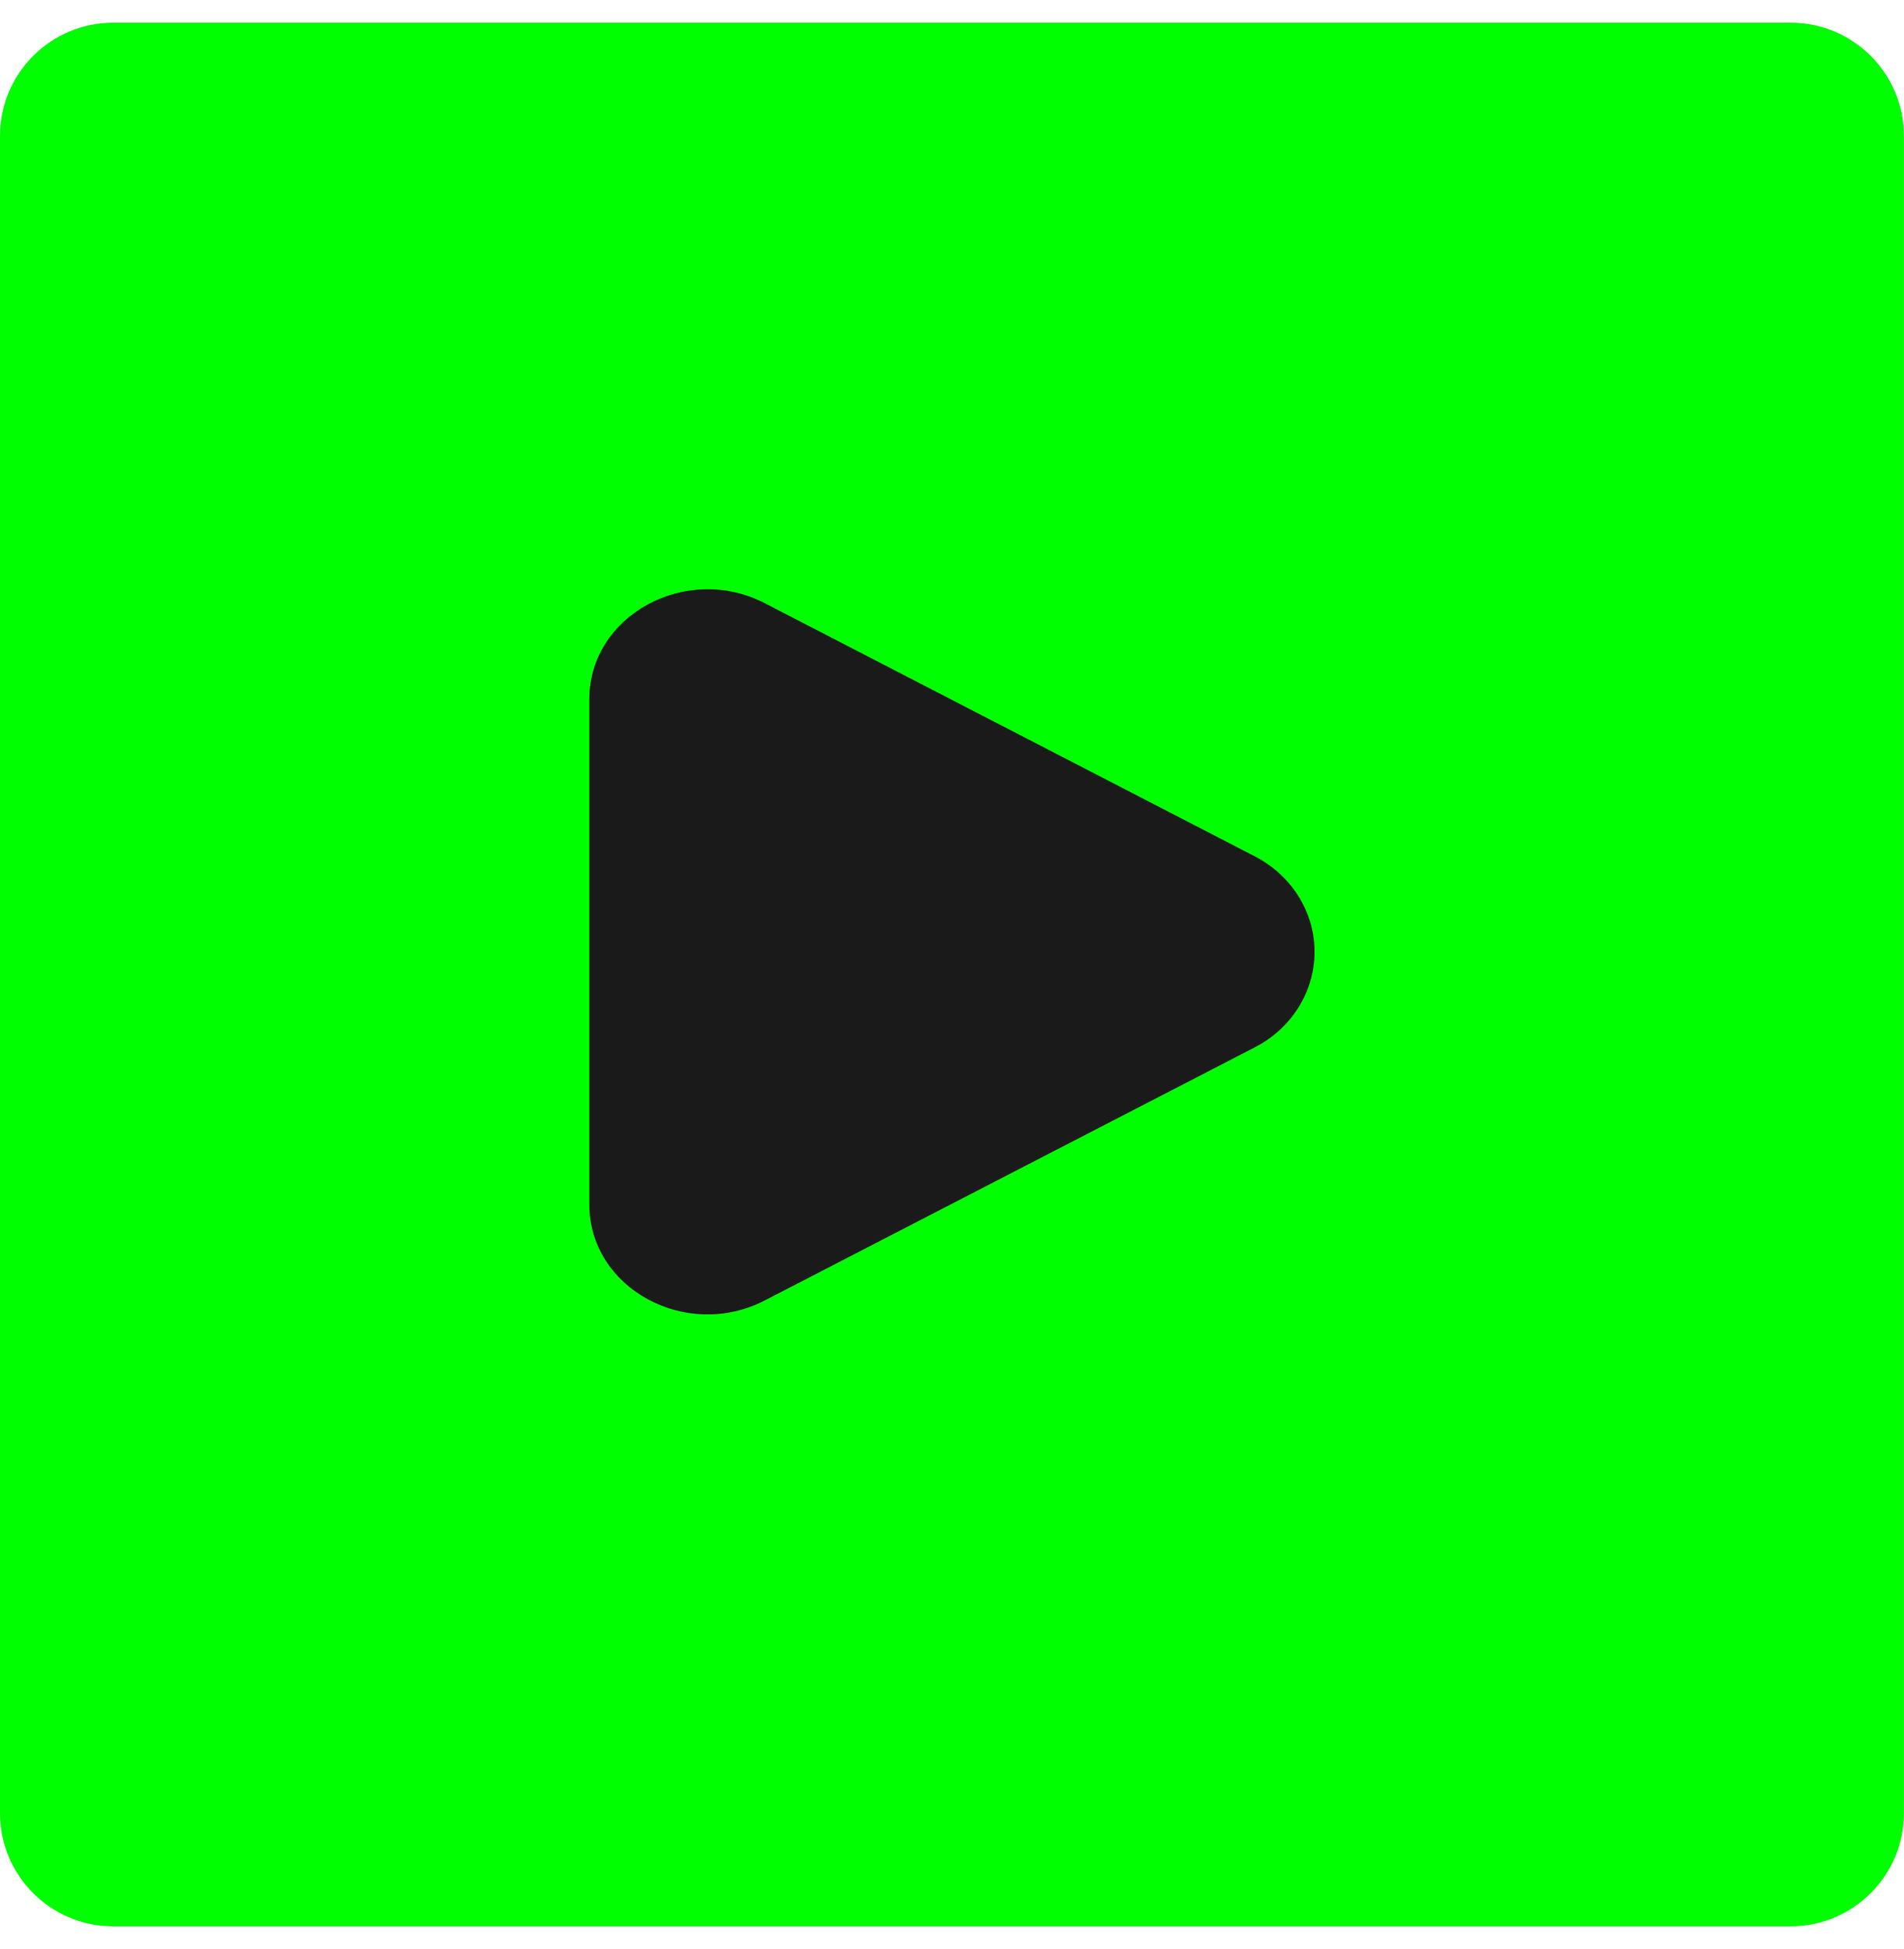
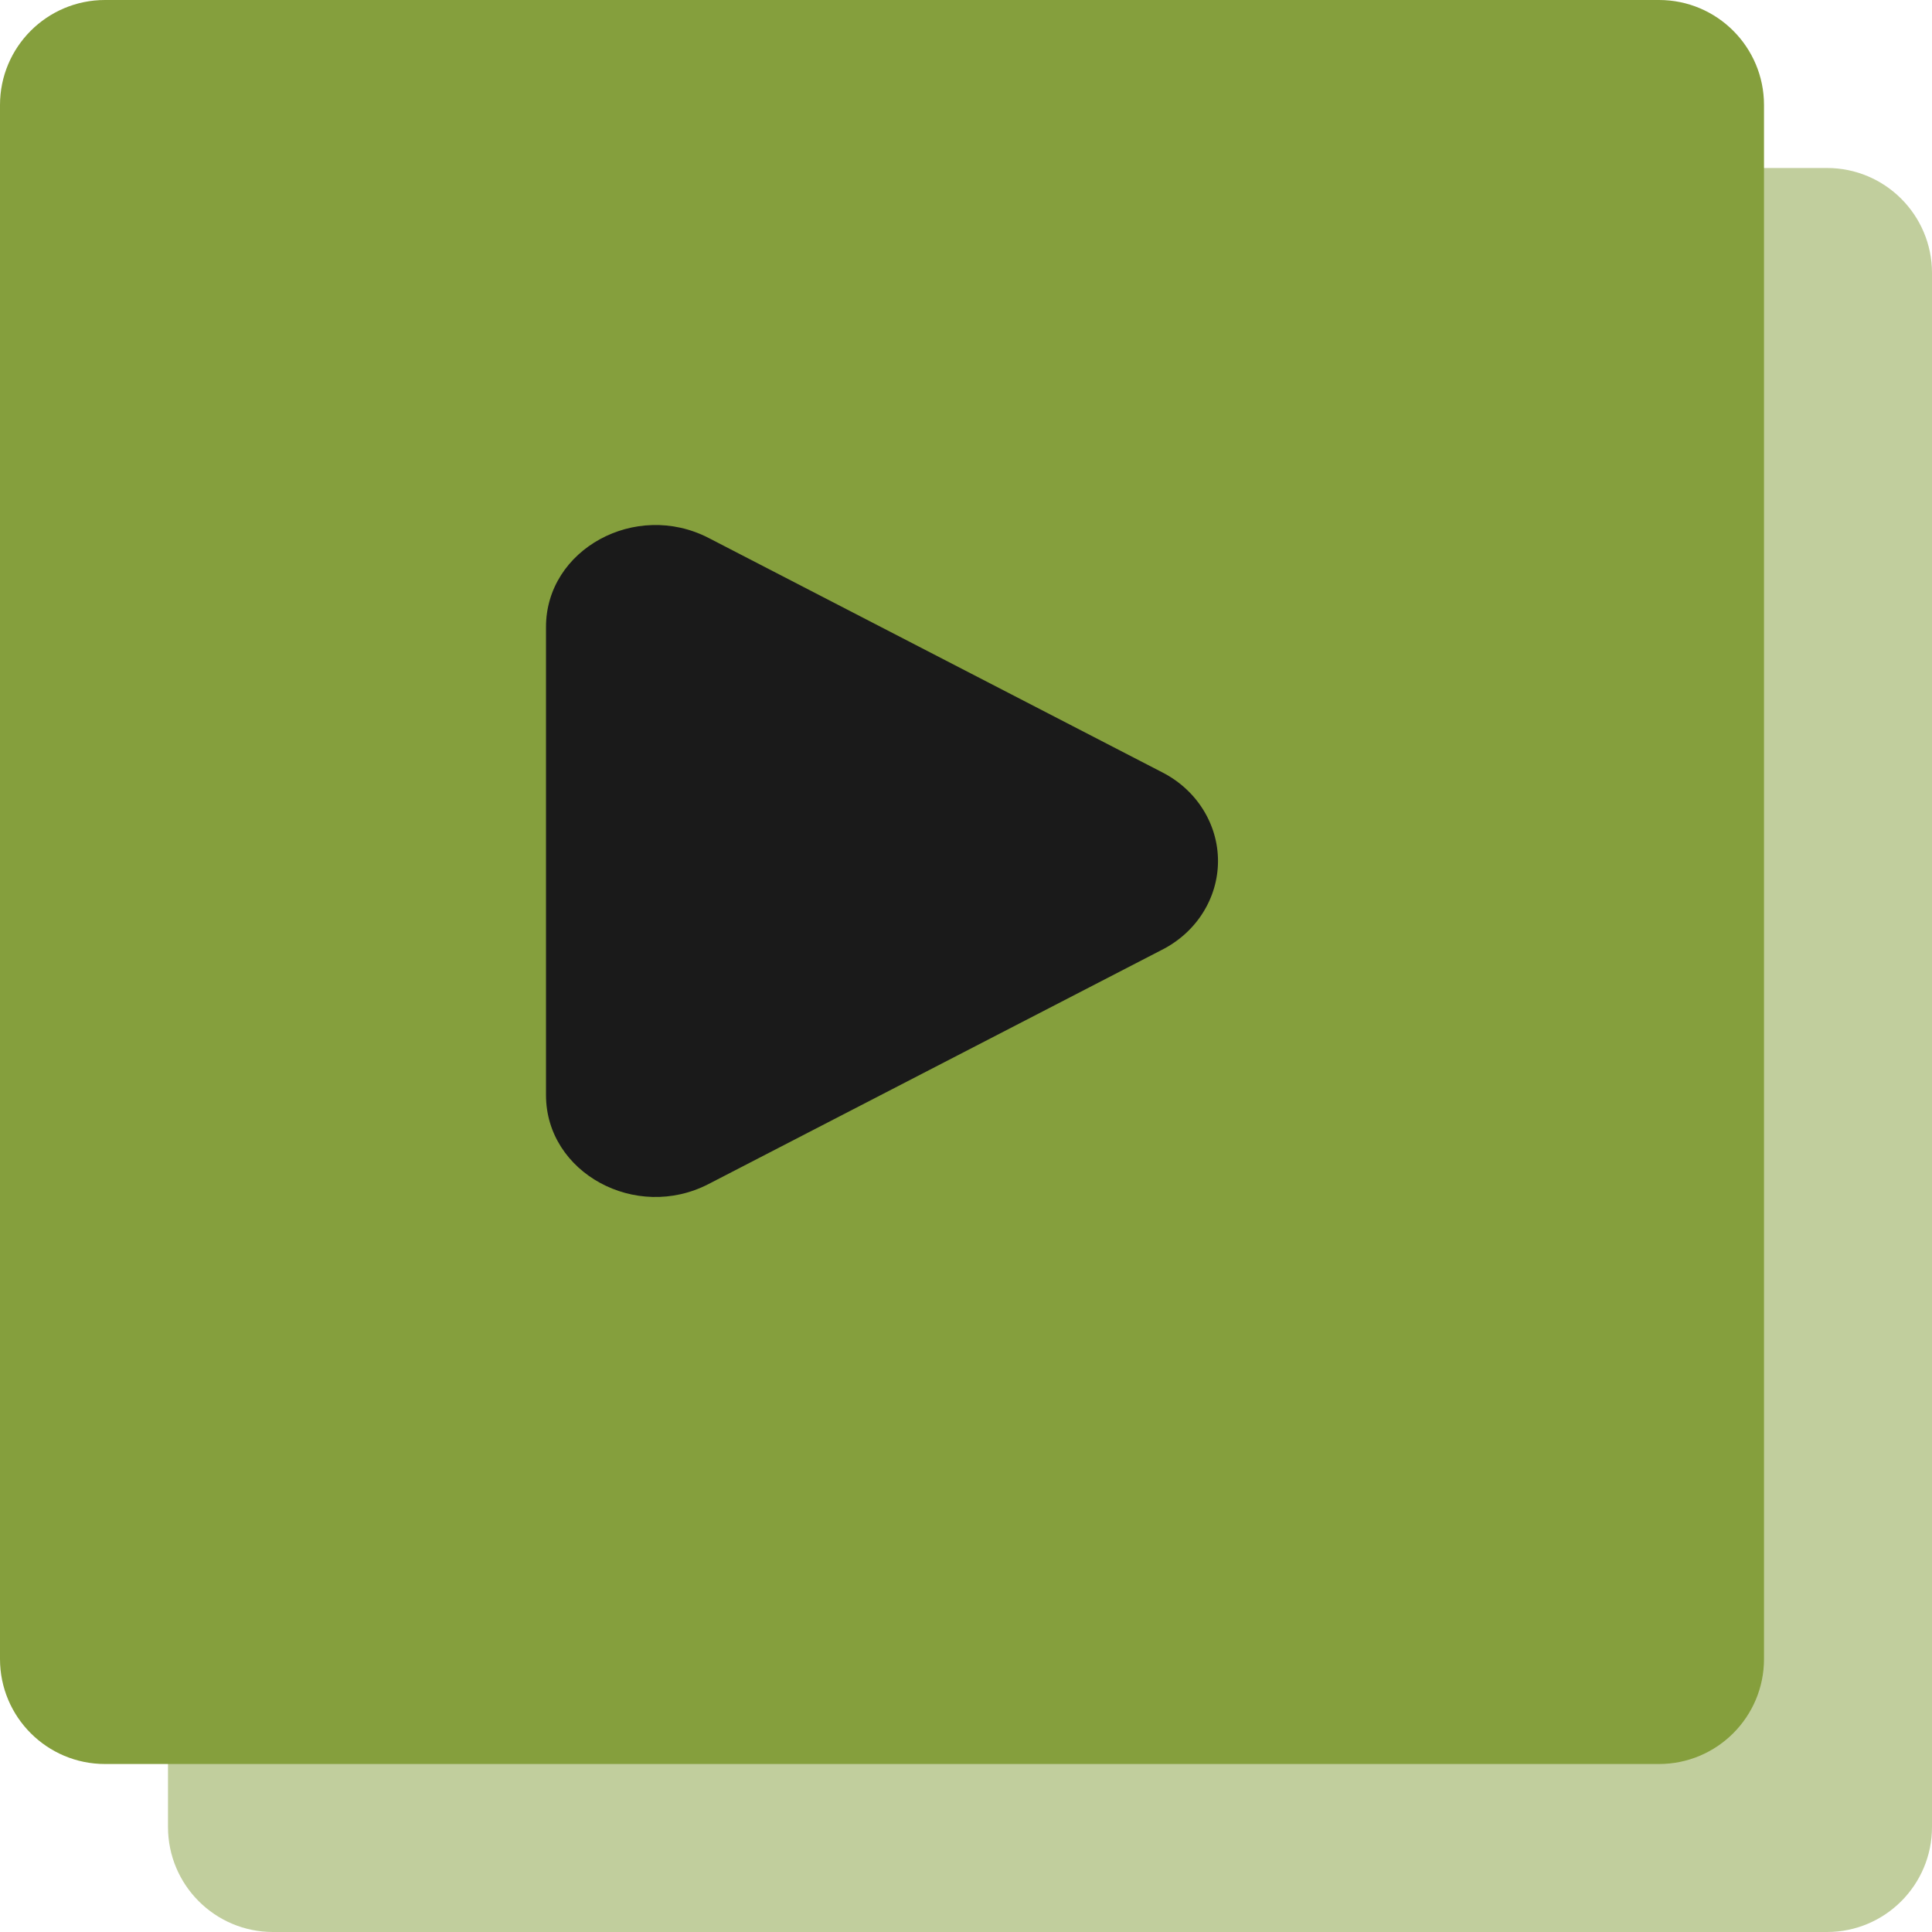
- <svg xmlns="http://www.w3.org/2000/svg" width="42" height="43" viewBox="0 0 42 43" fill="none">
-   <rect y="0.5" width="42" height="42" rx="2.5" fill="#00FF00" />
-   <path d="M27.661 18.883C28.065 19.087 28.404 19.392 28.639 19.765C28.875 20.138 29 20.565 29 21C29 21.435 28.875 21.862 28.639 22.235C28.404 22.608 28.065 22.913 27.661 23.117L16.871 28.691C15.134 29.589 13 28.421 13 26.574V15.427C13 13.579 15.134 12.412 16.871 13.308L27.661 18.883Z" fill="#1A1A1A" />
+ <svg xmlns="http://www.w3.org/2000/svg" width="46" height="46" viewBox="0 0 46 46" fill="none">
+   <rect x="4" y="4" width="42" height="42" rx="2.5" fill="#859F3D" fill-opacity="0.5" />
+   <rect width="42" height="42" rx="2.5" fill="#859F3D" />
+   <path d="M27.661 18.383C28.065 18.587 28.404 18.892 28.639 19.265C28.875 19.638 29 20.065 29 20.5C29 20.935 28.875 21.362 28.639 21.735C28.404 22.108 28.065 22.413 27.661 22.617L16.871 28.191C15.134 29.089 13 27.921 13 26.074V14.927C13 13.079 15.134 11.912 16.871 12.808L27.661 18.383Z" fill="#1A1A1A" />
</svg>
